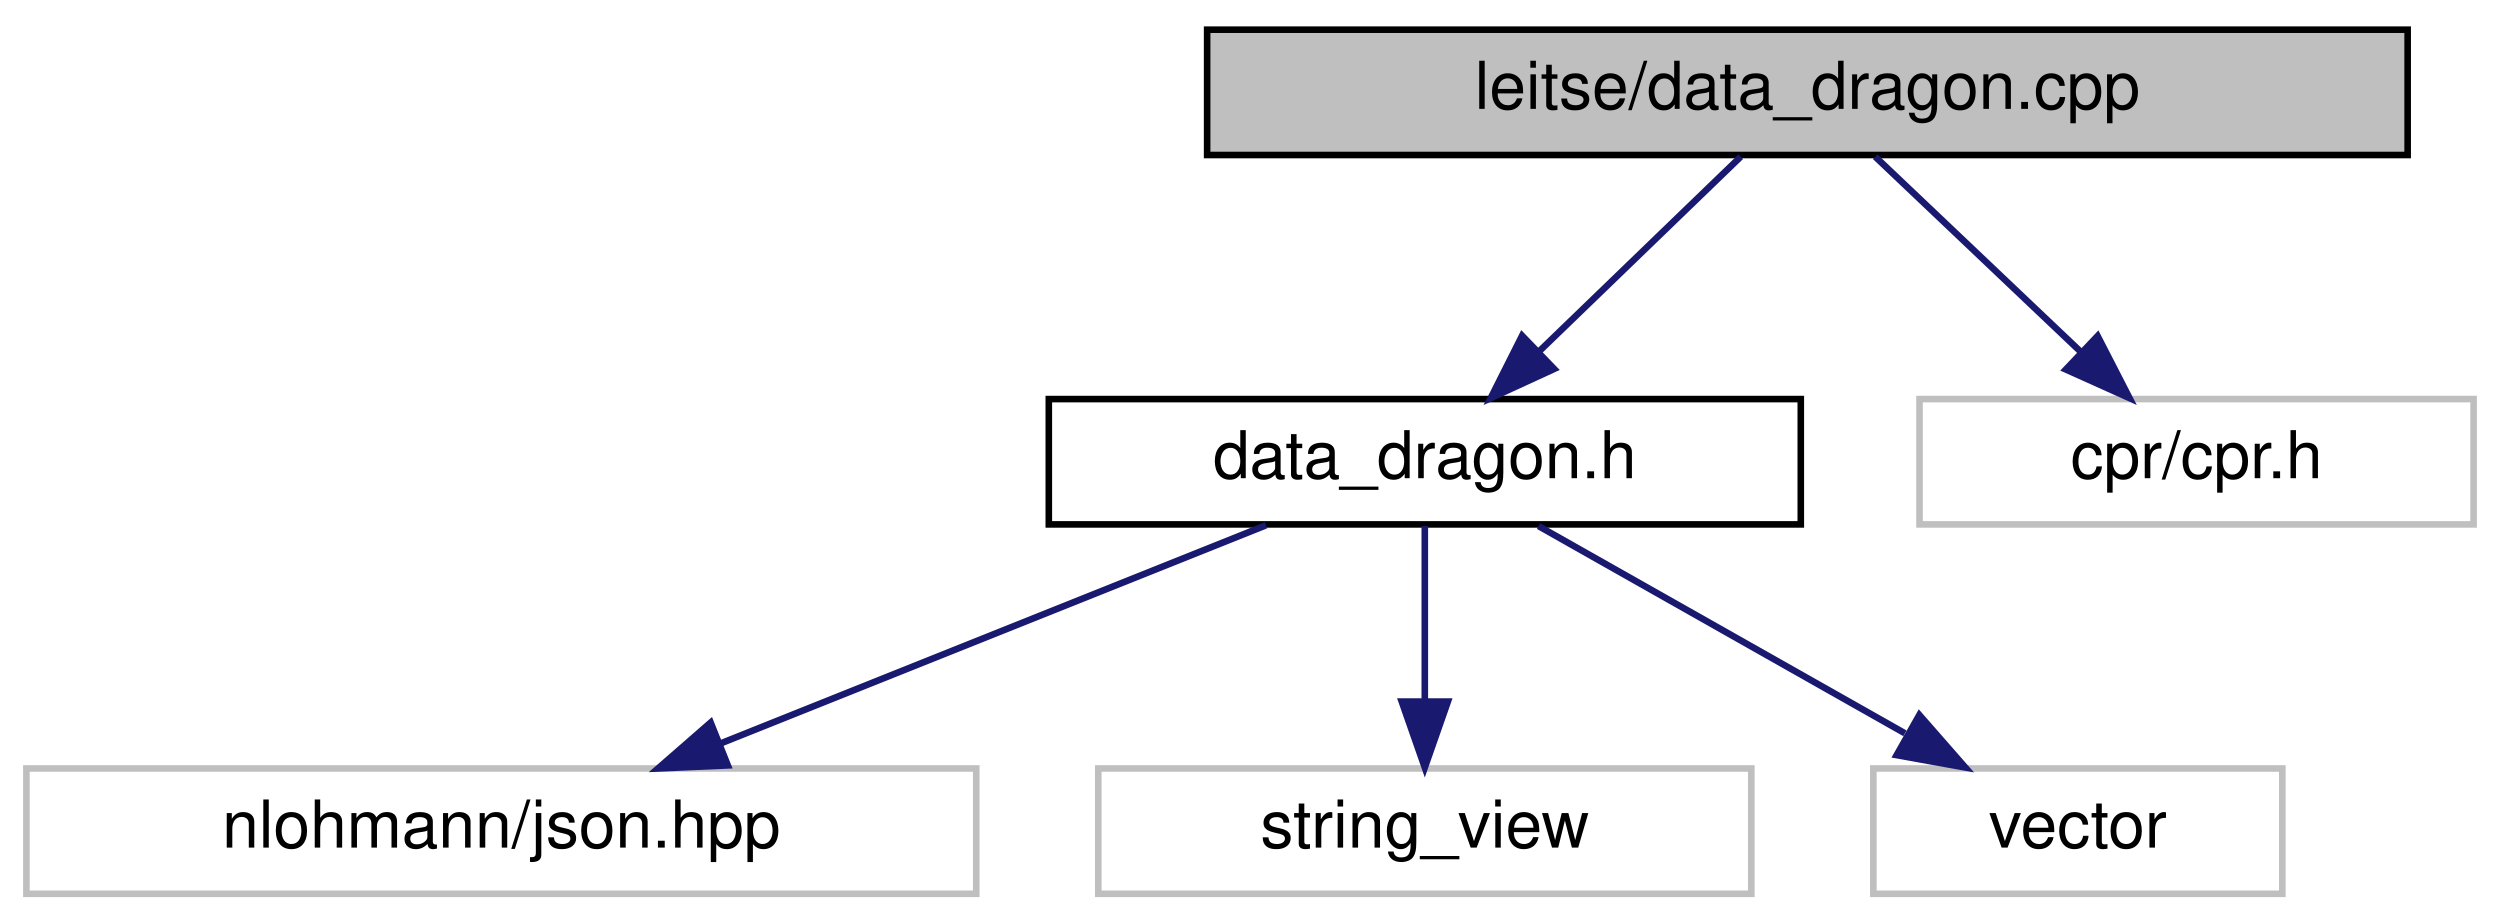
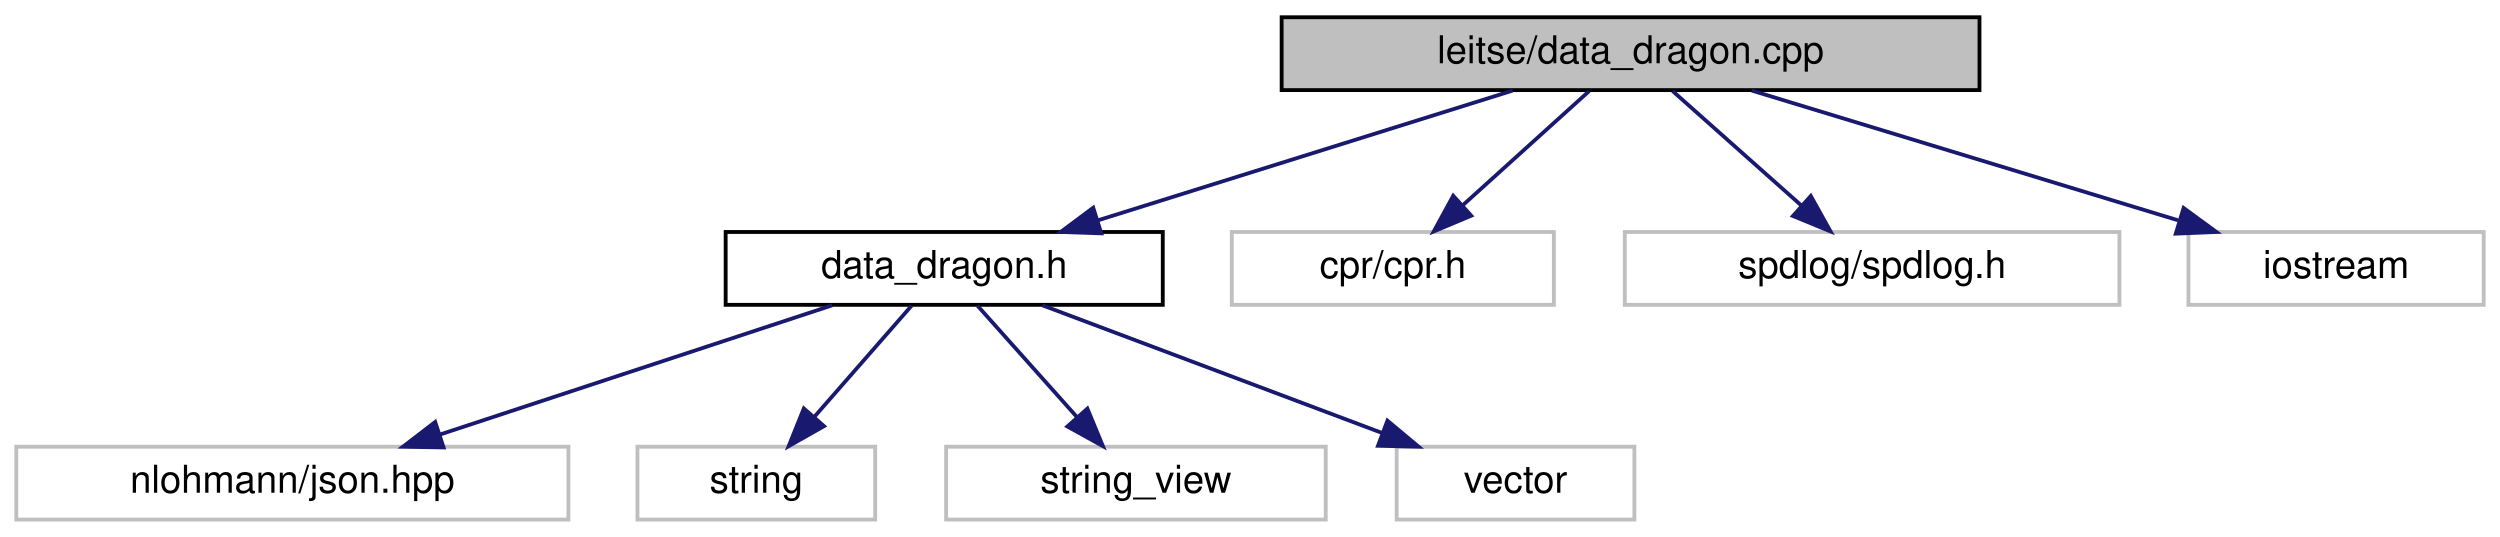
- <svg xmlns="http://www.w3.org/2000/svg" xmlns:xlink="http://www.w3.org/1999/xlink" width="379pt" height="140pt" viewBox="0.00 0.00 379.00 140.00">
+ <svg xmlns="http://www.w3.org/2000/svg" xmlns:xlink="http://www.w3.org/1999/xlink" width="652pt" height="140pt" viewBox="0.00 0.00 651.50 140.00">
  <g id="graph0" class="graph" transform="scale(1 1) rotate(0) translate(4 136)">
    <g id="node1" class="node">
      <g id="a_node1">
        <a xlink:title=" ">
-           <polygon fill="#bfbfbf" stroke="#000000" points="179,-112.5 179,-131.5 361,-131.5 361,-112.5 179,-112.5" />
-           <text text-anchor="middle" x="270" y="-119.5" font-family="Helvetica,sans-Serif" font-size="10.00" fill="#000000">leitse/data_dragon.cpp</text>
+           <polygon fill="#bfbfbf" stroke="#000000" points="330,-112.5 330,-131.5 512,-131.5 512,-112.5 330,-112.5" />
+           <text text-anchor="middle" x="421" y="-119.5" font-family="Helvetica,sans-Serif" font-size="10.00" fill="#000000">leitse/data_dragon.cpp</text>
        </a>
      </g>
    </g>
    <g id="node2" class="node">
      <g id="a_node2">
        <a xlink:href="data__dragon_8h.html" target="_top" xlink:title=" ">
-           <polygon fill="none" stroke="#000000" points="155,-56.5 155,-75.5 269,-75.5 269,-56.5 155,-56.5" />
-           <text text-anchor="middle" x="212" y="-63.5" font-family="Helvetica,sans-Serif" font-size="10.00" fill="#000000">data_dragon.h</text>
+           <polygon fill="none" stroke="#000000" points="185,-56.5 185,-75.5 299,-75.5 299,-56.5 185,-56.5" />
+           <text text-anchor="middle" x="242" y="-63.5" font-family="Helvetica,sans-Serif" font-size="10.00" fill="#000000">data_dragon.h</text>
        </a>
      </g>
    </g>
    <g id="edge1" class="edge">
-       <path fill="none" stroke="#191970" d="M259.897,-112.246C251.497,-104.135 239.351,-92.407 229.392,-82.792" />
-       <polygon fill="#191970" stroke="#191970" points="231.612,-80.071 221.987,-75.643 226.75,-85.107 231.612,-80.071" />
+       <path fill="none" stroke="#191970" d="M390.229,-112.373C360.335,-103.021 314.791,-88.772 282.078,-78.538" />
+       <polygon fill="#191970" stroke="#191970" points="282.959,-75.147 272.37,-75.501 280.868,-81.827 282.959,-75.147" />
    </g>
-     <g id="node6" class="node">
-       <g id="a_node6">
+     <g id="node7" class="node">
+       <g id="a_node7">
        <a xlink:title=" ">
-           <polygon fill="none" stroke="#bfbfbf" points="287,-56.5 287,-75.5 371,-75.5 371,-56.5 287,-56.5" />
-           <text text-anchor="middle" x="329" y="-63.5" font-family="Helvetica,sans-Serif" font-size="10.00" fill="#000000">cpr/cpr.h</text>
+           <polygon fill="none" stroke="#bfbfbf" points="317,-56.5 317,-75.5 401,-75.5 401,-56.5 317,-56.5" />
+           <text text-anchor="middle" x="359" y="-63.5" font-family="Helvetica,sans-Serif" font-size="10.00" fill="#000000">cpr/cpr.h</text>
        </a>
      </g>
    </g>
-     <g id="edge5" class="edge">
-       <path fill="none" stroke="#191970" d="M280.277,-112.246C288.822,-104.135 301.178,-92.407 311.308,-82.792" />
-       <polygon fill="#191970" stroke="#191970" points="313.997,-85.066 318.841,-75.643 309.178,-79.988 313.997,-85.066" />
+     <g id="edge6" class="edge">
+       <path fill="none" stroke="#191970" d="M410.2,-112.246C401.132,-104.055 387.979,-92.175 377.276,-82.507" />
+       <polygon fill="#191970" stroke="#191970" points="379.443,-79.748 369.676,-75.643 374.751,-84.943 379.443,-79.748" />
+     </g>
+     <g id="node8" class="node">
+       <g id="a_node8">
+         <a xlink:title=" ">
+           <polygon fill="none" stroke="#bfbfbf" points="419.5,-56.5 419.5,-75.5 548.5,-75.5 548.5,-56.5 419.5,-56.5" />
+           <text text-anchor="middle" x="484" y="-63.5" font-family="Helvetica,sans-Serif" font-size="10.00" fill="#000000">spdlog/spdlog.h</text>
+         </a>
+       </g>
+     </g>
+     <g id="edge7" class="edge">
+       <path fill="none" stroke="#191970" d="M431.974,-112.246C441.188,-104.055 454.553,-92.175 465.43,-82.507" />
+       <polygon fill="#191970" stroke="#191970" points="468.003,-84.902 473.152,-75.643 463.353,-79.67 468.003,-84.902" />
+     </g>
+     <g id="node9" class="node">
+       <g id="a_node9">
+         <a xlink:title=" ">
+           <polygon fill="none" stroke="#bfbfbf" points="566.5,-56.5 566.5,-75.5 643.5,-75.5 643.5,-56.5 566.5,-56.5" />
+           <text text-anchor="middle" x="605" y="-63.5" font-family="Helvetica,sans-Serif" font-size="10.00" fill="#000000">iostream</text>
+         </a>
+       </g>
+     </g>
+     <g id="edge8" class="edge">
+       <path fill="none" stroke="#191970" d="M452.631,-112.373C483.36,-103.021 530.176,-88.772 563.802,-78.538" />
+       <polygon fill="#191970" stroke="#191970" points="565.234,-81.761 573.782,-75.501 563.196,-75.064 565.234,-81.761" />
    </g>
    <g id="node3" class="node">
      <g id="a_node3">
        <a xlink:title=" ">
          <polygon fill="none" stroke="#bfbfbf" points="0,-.5 0,-19.5 144,-19.5 144,-.5 0,-.5" />
          <text text-anchor="middle" x="72" y="-7.5" font-family="Helvetica,sans-Serif" font-size="10.00" fill="#000000">nlohmann/json.hpp</text>
        </a>
      </g>
    </g>
    <g id="edge2" class="edge">
-       <path fill="none" stroke="#191970" d="M187.933,-56.373C165.157,-47.263 130.766,-33.506 105.351,-23.34" />
-       <polygon fill="#191970" stroke="#191970" points="106.338,-19.965 95.753,-19.501 103.738,-26.465 106.338,-19.965" />
+       <path fill="none" stroke="#191970" d="M212.776,-56.373C184.507,-47.061 141.504,-32.895 110.466,-22.671" />
+       <polygon fill="#191970" stroke="#191970" points="111.436,-19.306 100.843,-19.501 109.246,-25.954 111.436,-19.306" />
    </g>
    <g id="node4" class="node">
      <g id="a_node4">
        <a xlink:title=" ">
-           <polygon fill="none" stroke="#bfbfbf" points="162.5,-.5 162.5,-19.5 261.5,-19.5 261.5,-.5 162.5,-.5" />
-           <text text-anchor="middle" x="212" y="-7.5" font-family="Helvetica,sans-Serif" font-size="10.00" fill="#000000">string_view</text>
+           <polygon fill="none" stroke="#bfbfbf" points="162,-.5 162,-19.5 224,-19.5 224,-.5 162,-.5" />
+           <text text-anchor="middle" x="193" y="-7.5" font-family="Helvetica,sans-Serif" font-size="10.00" fill="#000000">string</text>
        </a>
      </g>
    </g>
    <g id="edge3" class="edge">
-       <path fill="none" stroke="#191970" d="M212,-56.245C212,-48.938 212,-38.694 212,-29.705" />
-       <polygon fill="#191970" stroke="#191970" points="215.5,-29.643 212,-19.643 208.5,-29.643 215.5,-29.643" />
+       <path fill="none" stroke="#191970" d="M233.465,-56.245C226.509,-48.296 216.512,-36.871 208.195,-27.366" />
+       <polygon fill="#191970" stroke="#191970" points="210.656,-24.864 201.437,-19.643 205.388,-29.473 210.656,-24.864" />
    </g>
    <g id="node5" class="node">
      <g id="a_node5">
        <a xlink:title=" ">
-           <polygon fill="none" stroke="#bfbfbf" points="280,-.5 280,-19.5 342,-19.5 342,-.5 280,-.5" />
-           <text text-anchor="middle" x="311" y="-7.5" font-family="Helvetica,sans-Serif" font-size="10.00" fill="#000000">vector</text>
+           <polygon fill="none" stroke="#bfbfbf" points="242.5,-.5 242.5,-19.5 341.5,-19.5 341.5,-.5 242.5,-.5" />
+           <text text-anchor="middle" x="292" y="-7.5" font-family="Helvetica,sans-Serif" font-size="10.00" fill="#000000">string_view</text>
        </a>
      </g>
    </g>
    <g id="edge4" class="edge">
-       <path fill="none" stroke="#191970" d="M229.244,-56.245C244.576,-47.573 267.22,-34.764 284.792,-24.825" />
-       <polygon fill="#191970" stroke="#191970" points="286.972,-27.613 293.953,-19.643 283.526,-21.52 286.972,-27.613" />
+       <path fill="none" stroke="#191970" d="M250.709,-56.245C257.807,-48.296 268.008,-36.871 276.495,-27.366" />
+       <polygon fill="#191970" stroke="#191970" points="279.341,-29.433 283.39,-19.643 274.12,-24.771 279.341,-29.433" />
+     </g>
+     <g id="node6" class="node">
+       <g id="a_node6">
+         <a xlink:title=" ">
+           <polygon fill="none" stroke="#bfbfbf" points="360,-.5 360,-19.5 422,-19.5 422,-.5 360,-.5" />
+           <text text-anchor="middle" x="391" y="-7.5" font-family="Helvetica,sans-Serif" font-size="10.00" fill="#000000">vector</text>
+         </a>
+       </g>
+     </g>
+     <g id="edge5" class="edge">
+       <path fill="none" stroke="#191970" d="M267.614,-56.373C292.069,-47.182 329.105,-33.262 356.221,-23.071" />
+       <polygon fill="#191970" stroke="#191970" points="357.591,-26.296 365.72,-19.501 355.128,-19.743 357.591,-26.296" />
    </g>
  </g>
</svg>
